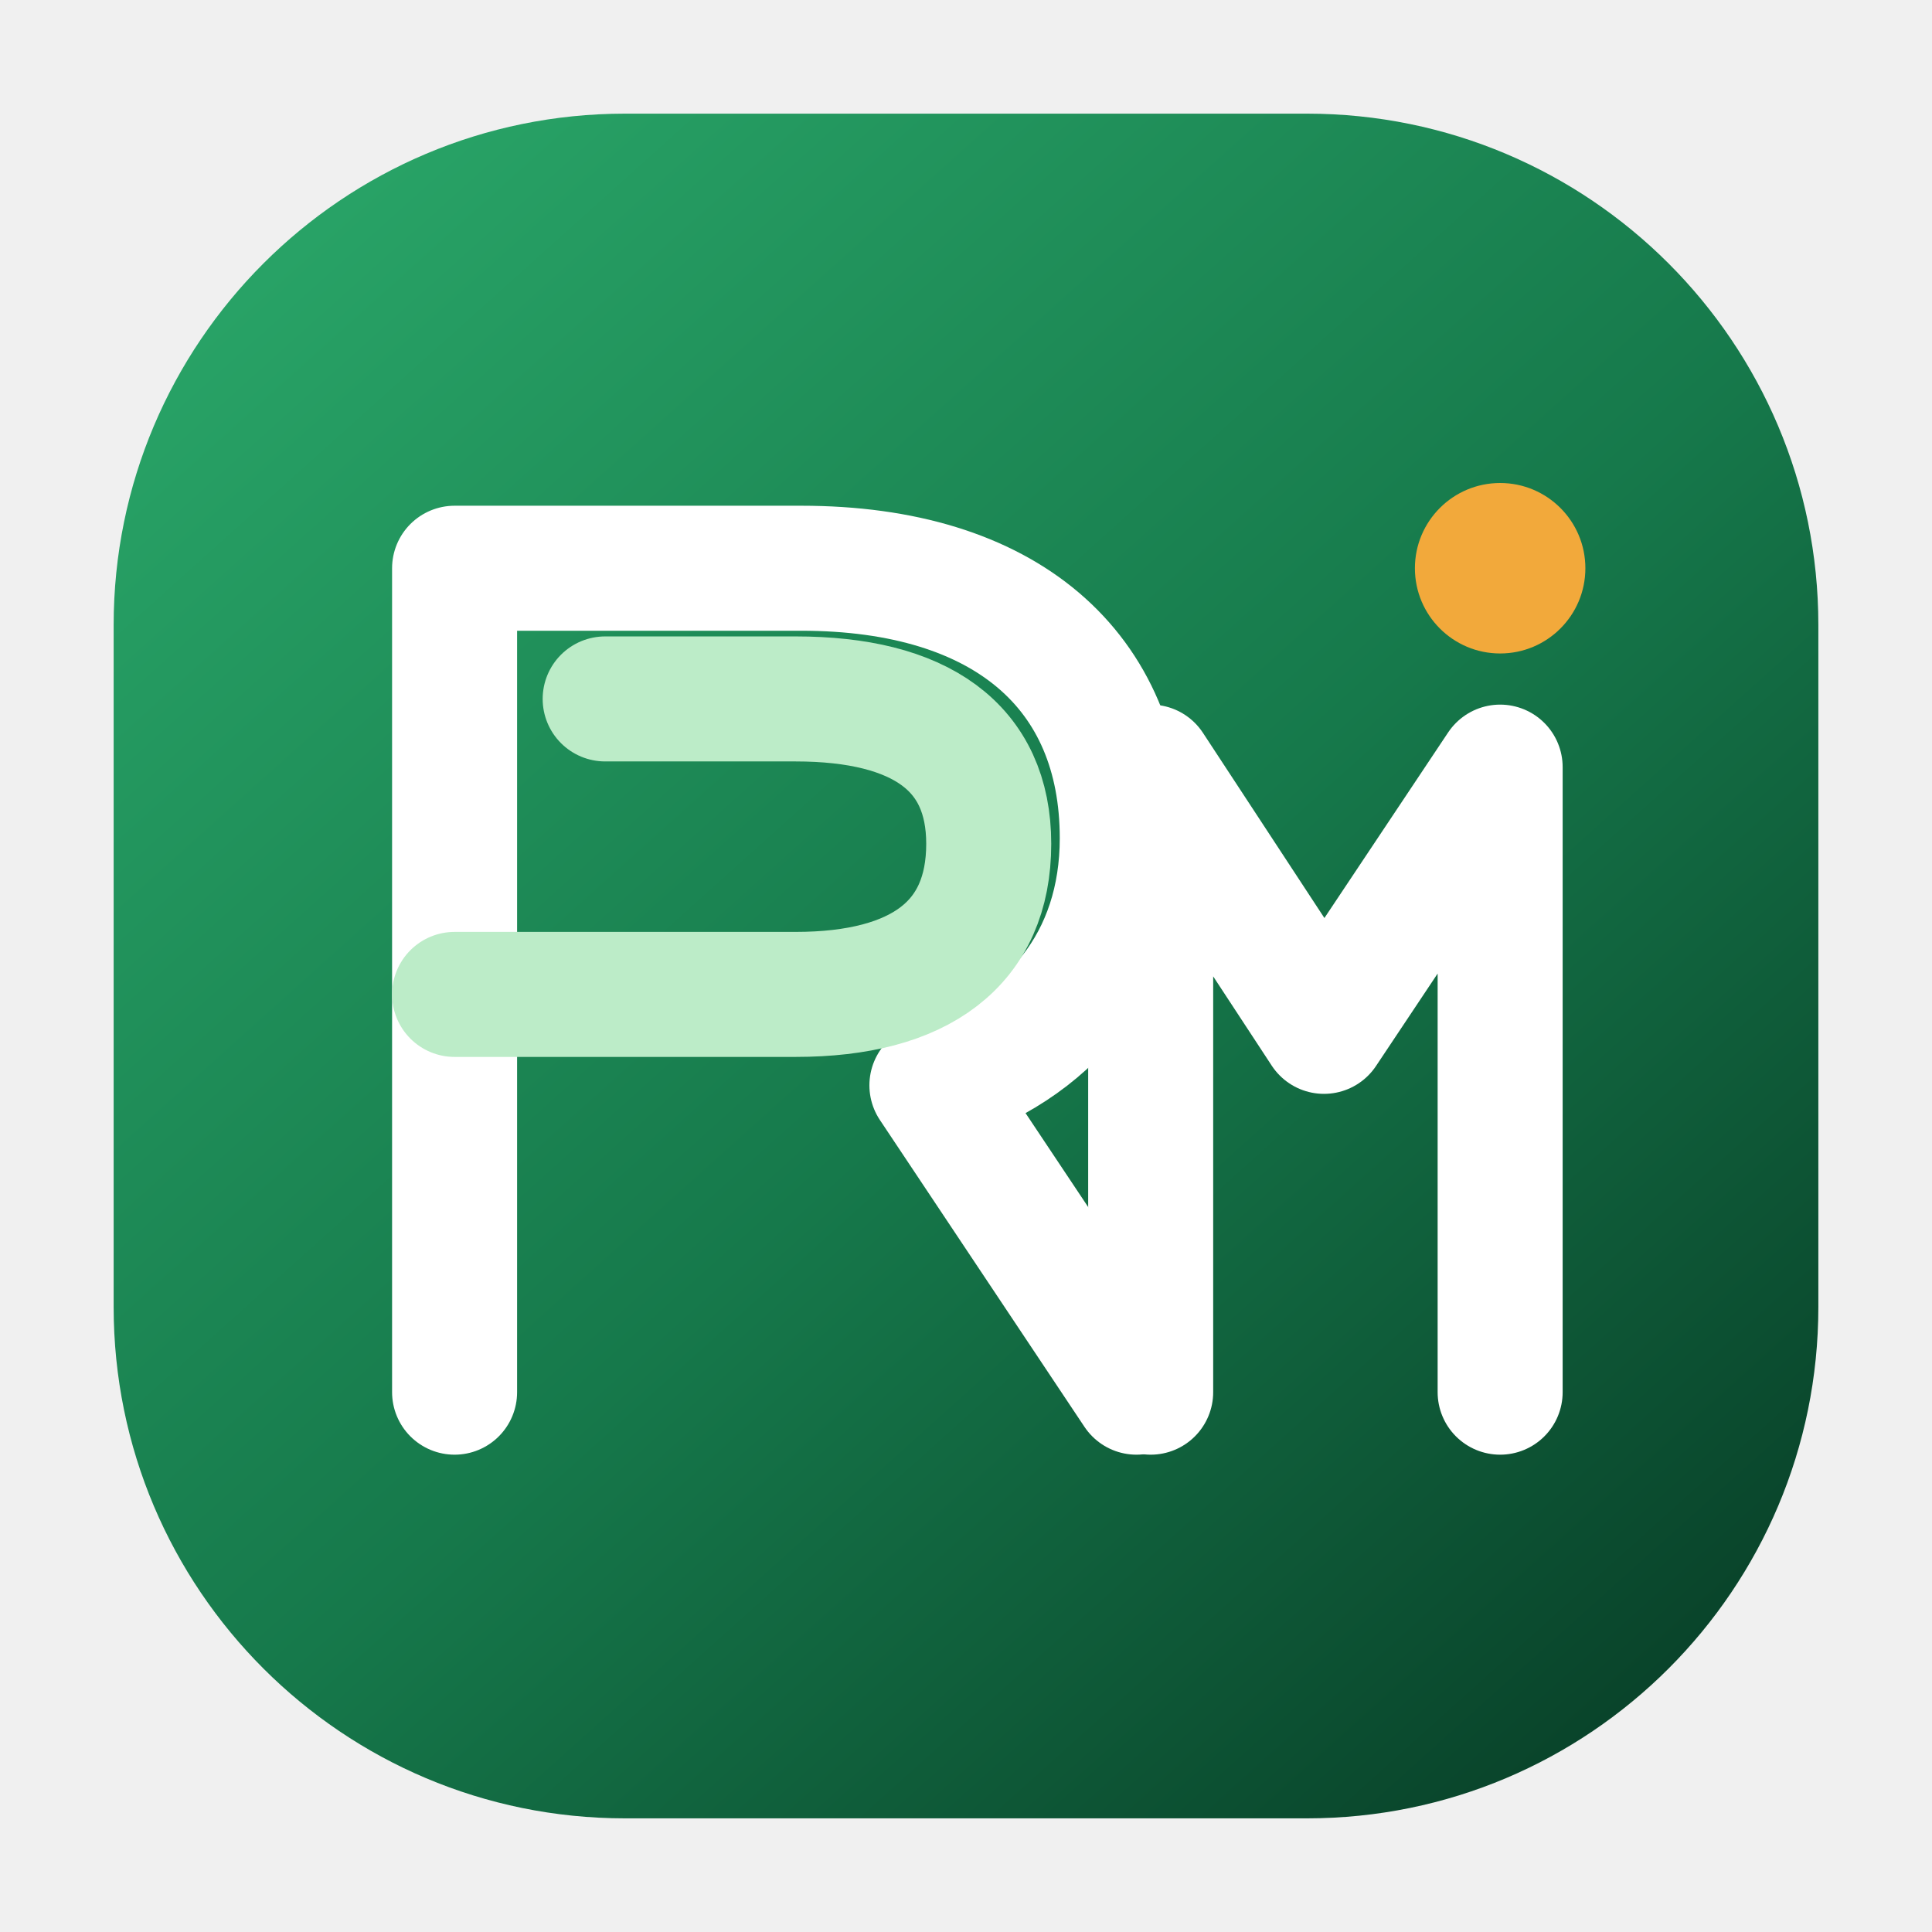
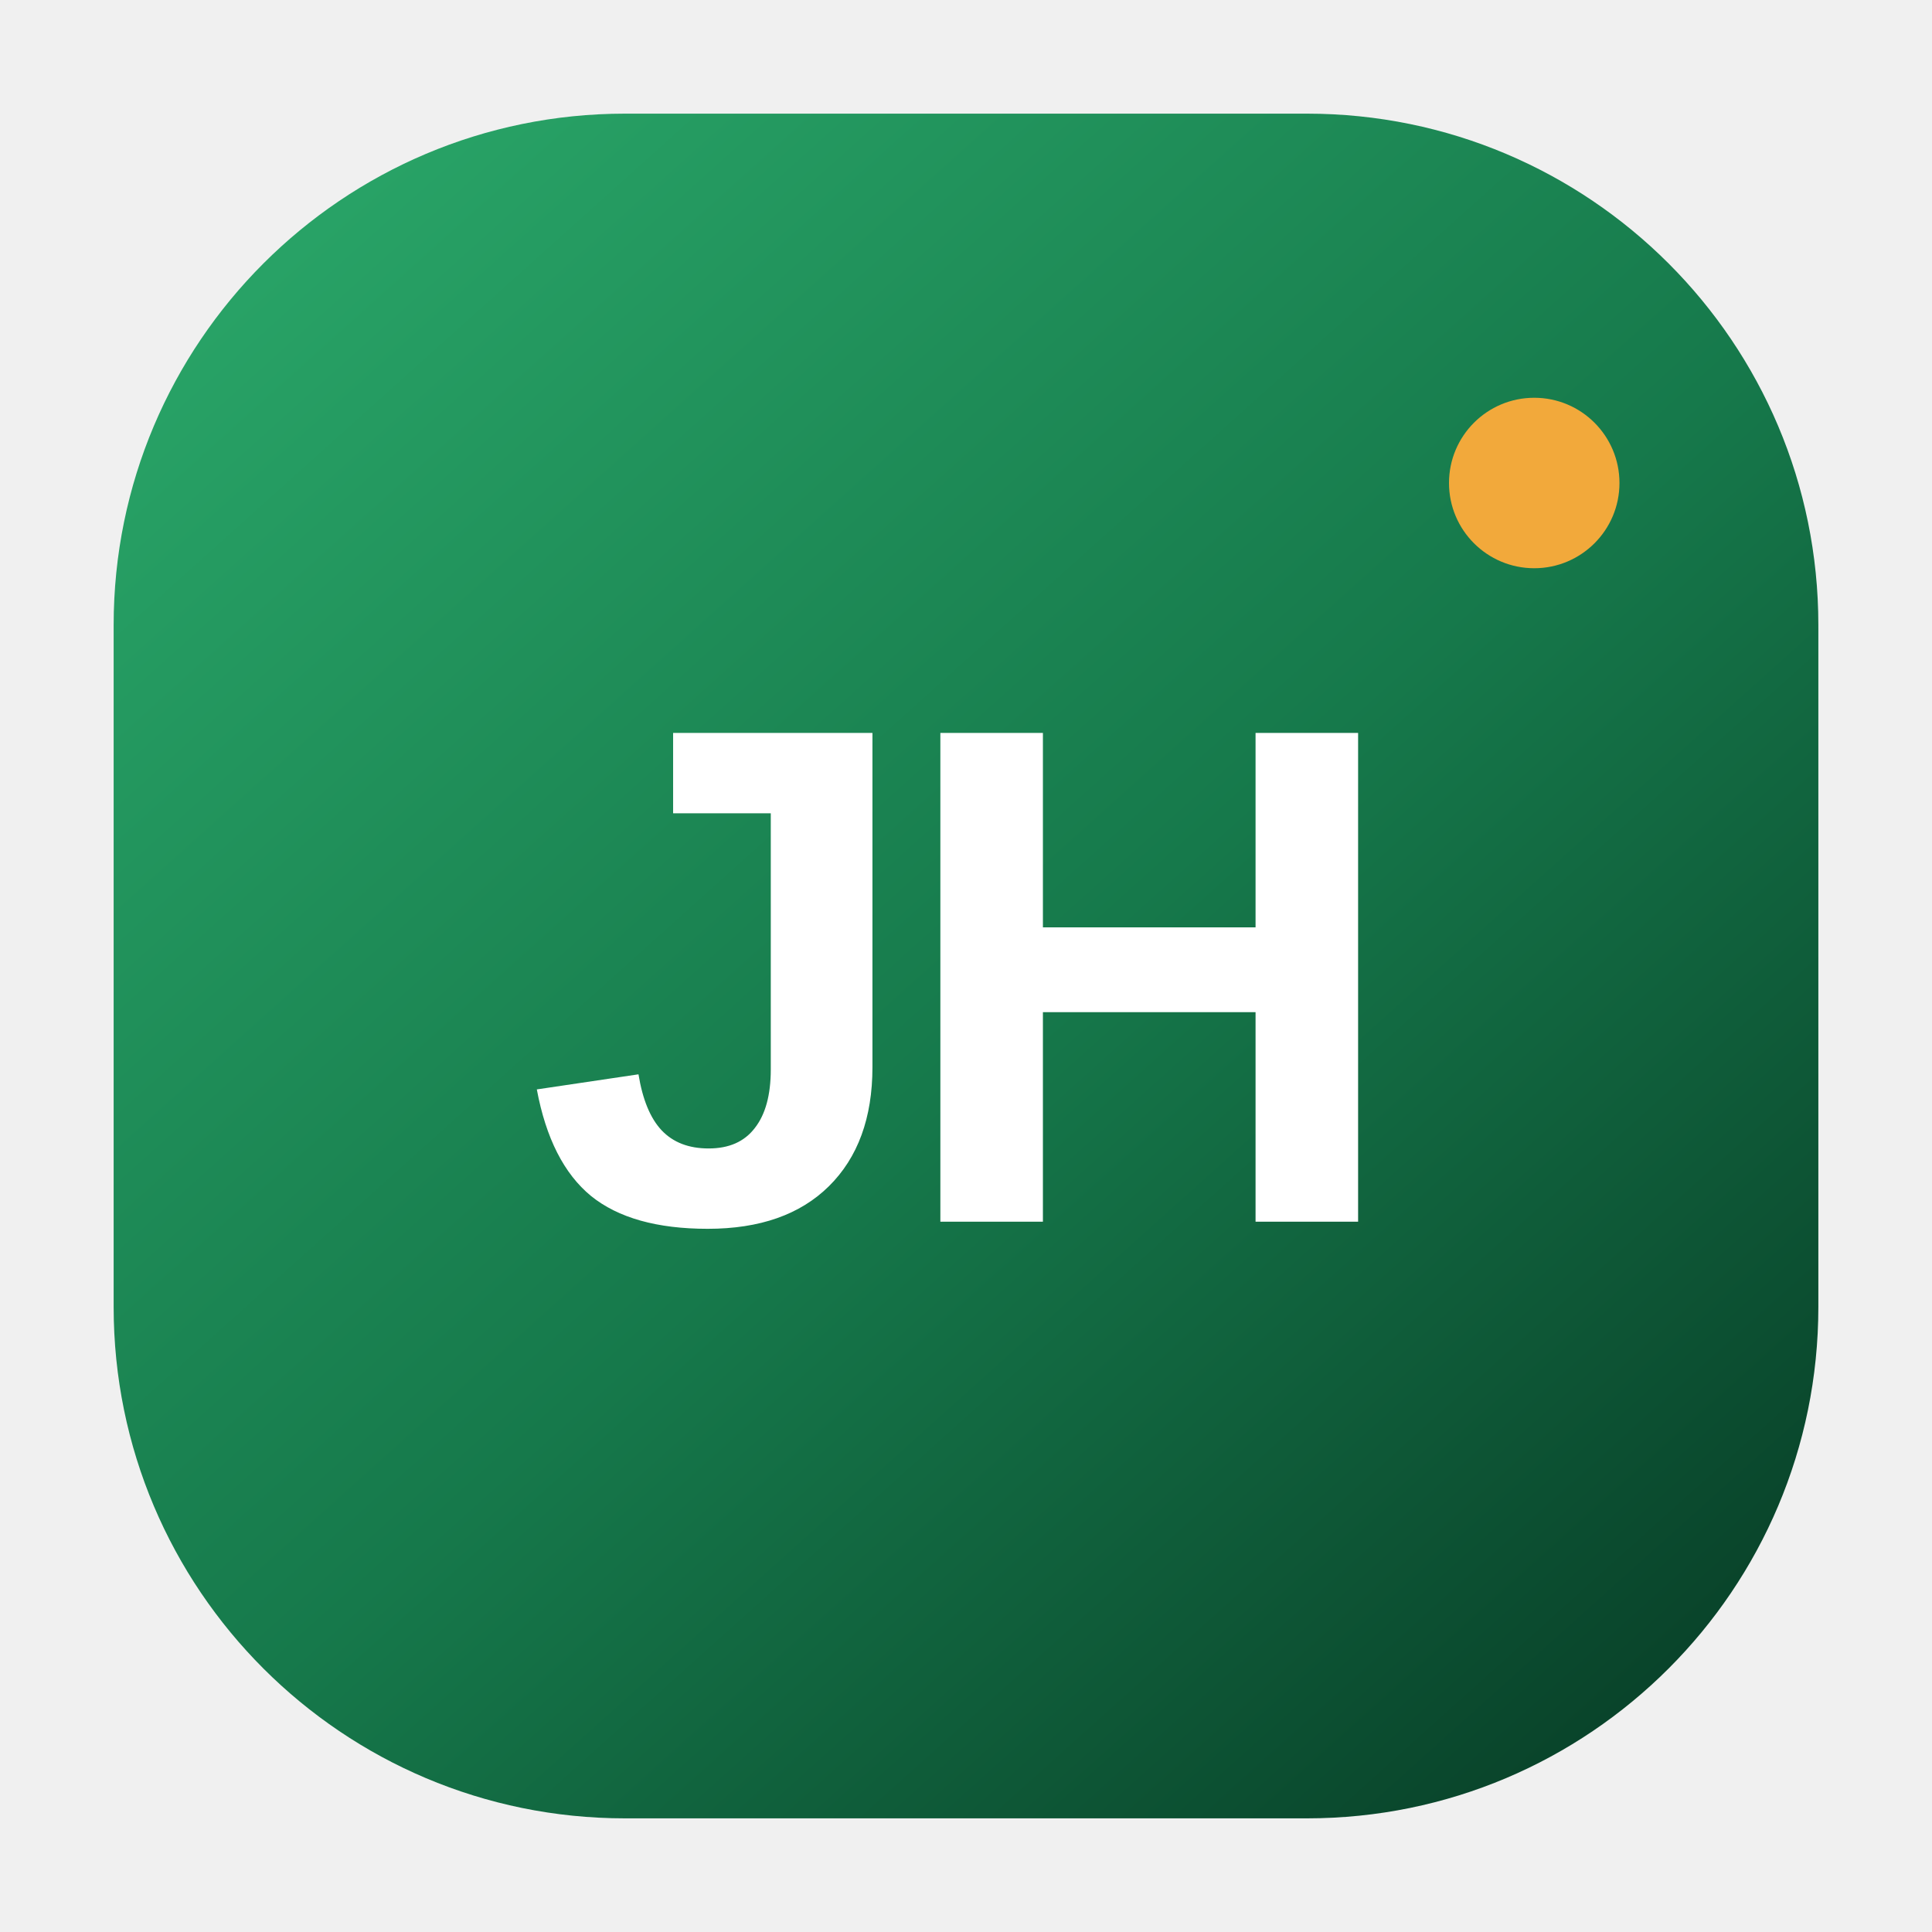
<svg xmlns="http://www.w3.org/2000/svg" viewBox="0 0 68 68" role="img" aria-labelledby="title desc">
  <defs>
    <linearGradient id="brand" x1="8" y1="5" x2="61" y2="64" gradientUnits="userSpaceOnUse">
      <stop stop-color="#2AA769" />
      <stop offset=".52" stop-color="#16794B" />
      <stop offset="1" stop-color="#073B25" />
    </linearGradient>
  </defs>
  <rect x="4" y="4" width="60" height="60" rx="18" fill="url(#brand)" />
-   <path d="M16 49V20h12.2c7.2 0 11.3 3.6 11.3 9.5 0 4.3-2.5 7.4-6.7 8.7L40 49" fill="none" stroke="#fff" stroke-width="4.4" stroke-linecap="round" stroke-linejoin="round" />
-   <path d="M16 35h12c4.4 0 6.8-1.8 6.8-5.3 0-3.4-2.4-5.1-6.8-5.1h-6.7" fill="none" stroke="#BCECC8" stroke-width="4.4" stroke-linecap="round" />
-   <path d="M40.5 49V27l6.1 9.3 6.2-9.3v22" fill="none" stroke="#fff" stroke-width="4.4" stroke-linecap="round" stroke-linejoin="round" />
-   <circle cx="52.8" cy="20" r="3" fill="#F2A93B" />
+   <text x="34" y="43" text-anchor="middle" fill="#fff" font-family="Sora,Arial,sans-serif" font-size="25" font-weight="800" letter-spacing="-1">JH</text>
+   <circle cx="54" cy="17" r="3" fill="#F2A93B" />
</svg>
